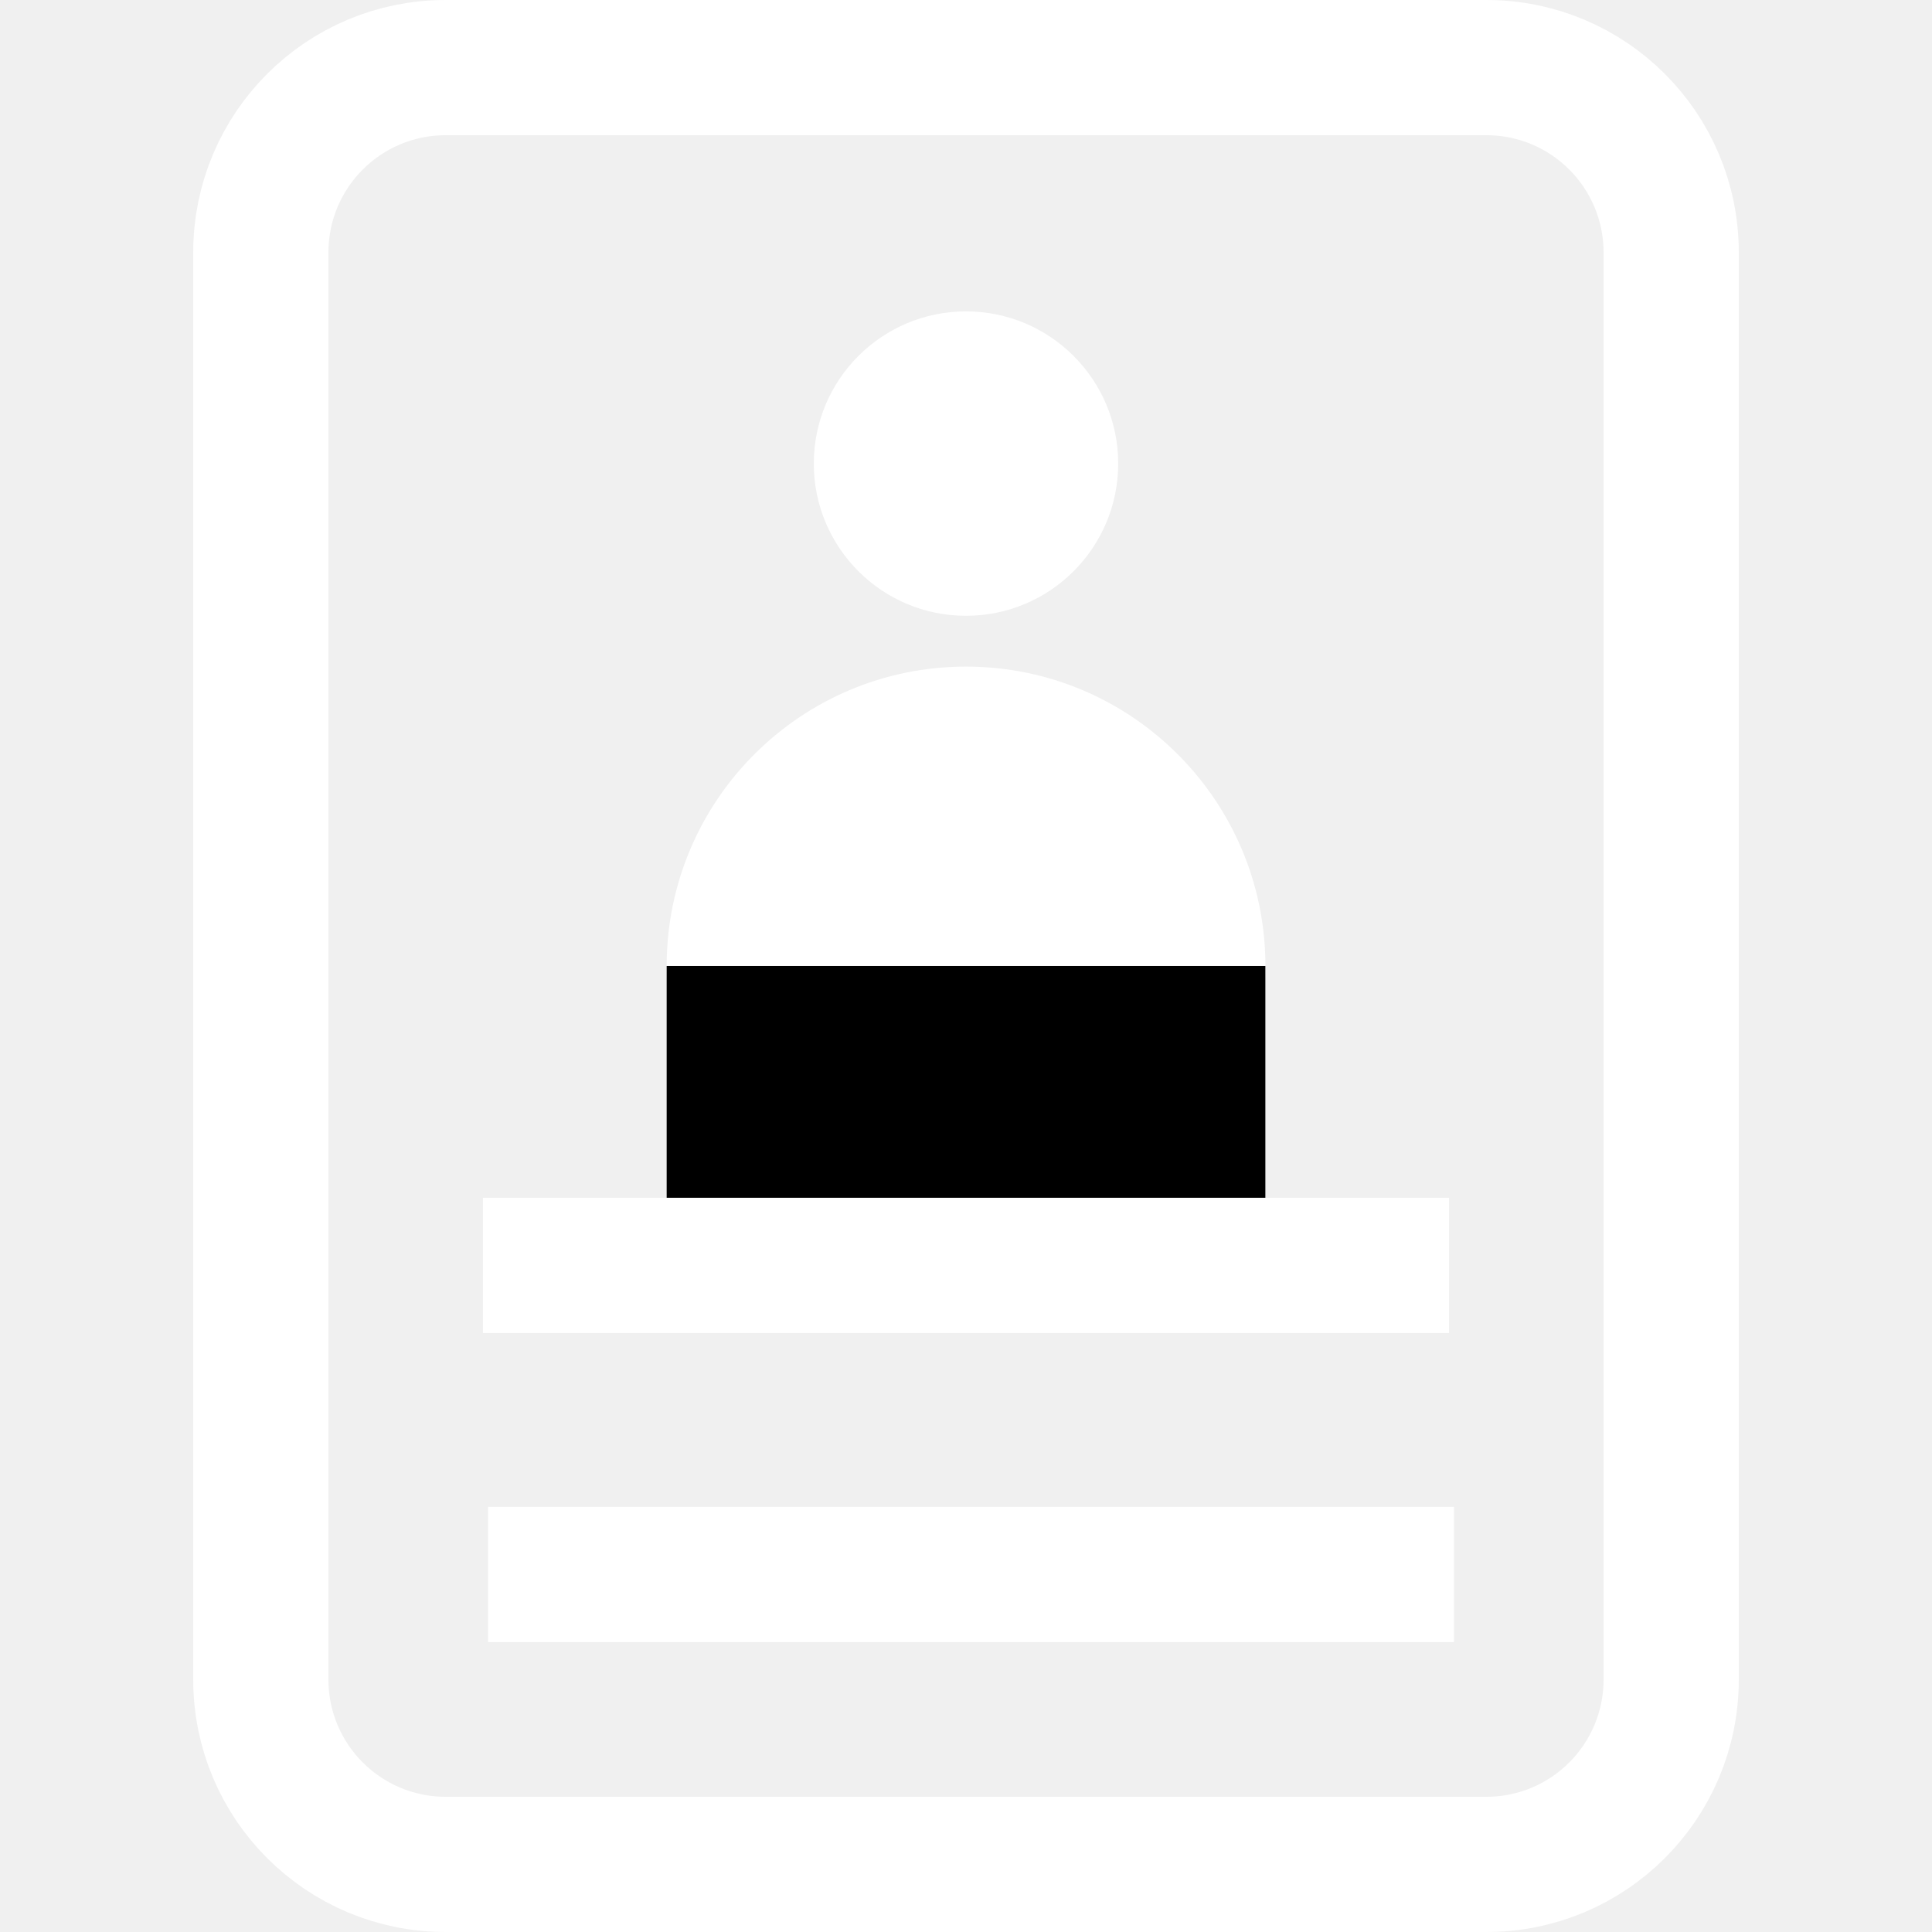
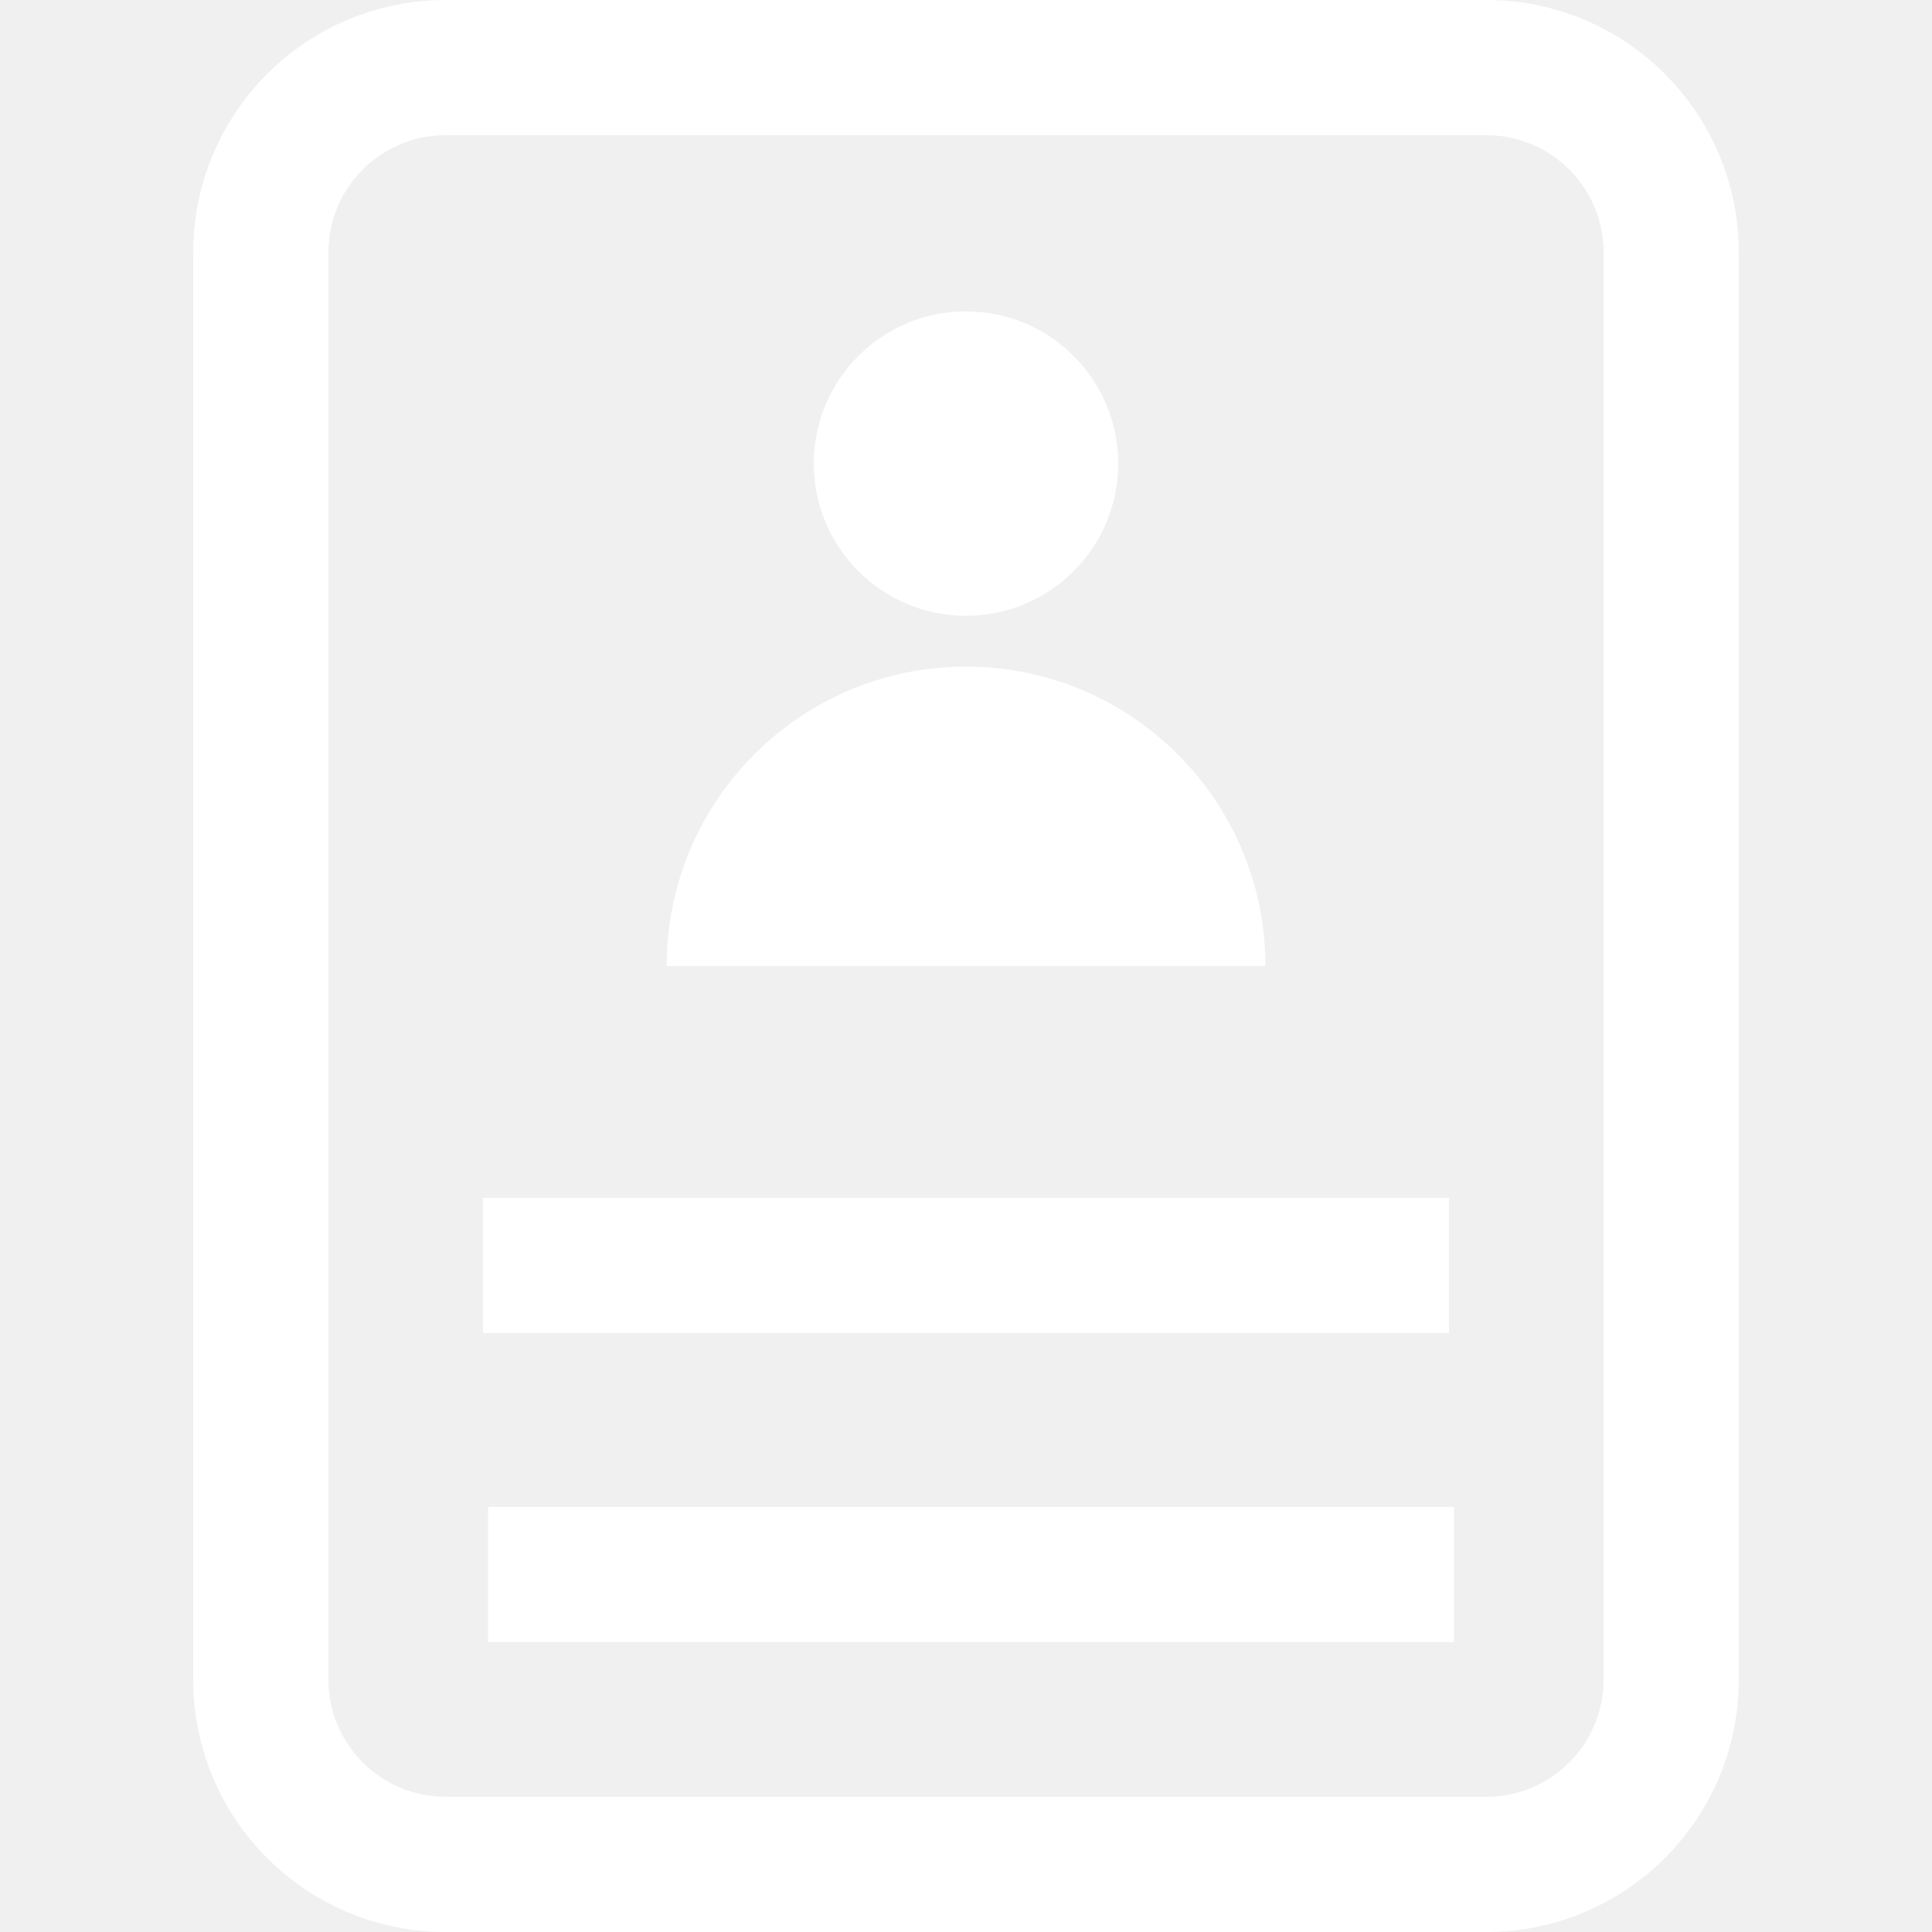
<svg xmlns="http://www.w3.org/2000/svg" xml:space="preserve" width="100" height="100" viewBox="0 0 26.458 26.458">
  <g style="stroke-width:1.613" transform="translate(5.03 -1.122)scale(.61977)">
-     <g transform="translate(-.525 5.296)">
-       <circle cx="13.755" cy="17.859" r="6.615" style="fill:#fff;stroke-linecap:round;paint-order:markers stroke fill" />
-       <path d="M7.14 17.859h13.229v6.615H7.14z" style="fill:#000;stroke-linecap:round;paint-order:markers stroke fill" />
-     </g>
+     <path d="M13.755 11.244A6.615 6.615 0 0 0 7.14 17.86h13.23v.115-.115a6.615 6.615 0 0 0-6.615-6.615" style="stroke-width:1.613;fill:#fff;stroke-linecap:round;paint-order:markers stroke fill" transform="translate(-.525 5.296)" />
    <circle cx="13.229" cy="12.054" r="3.363" style="fill:#fff;stroke-linecap:round;paint-order:markers stroke fill" />
  </g>
  <path d="M6.65 20.436h13.228M6.58 16.203h13.23" style="fill:none;stroke:#fff;stroke-width:1.852;paint-order:markers stroke fill" transform="translate(.034 1.126)" />
  <path d="M22.886 3.454v19.55a2.53 2.53 135 0 1-2.527 2.528H6.099a2.53 2.53 45 0 1-2.527-2.527V3.454A2.53 2.53 135 0 1 6.1.926h14.259a2.53 2.53 45 0 1 2.527 2.528z" style="fill:none;stroke:#fff;stroke-width:1.852;paint-order:markers stroke fill" />
</svg>
